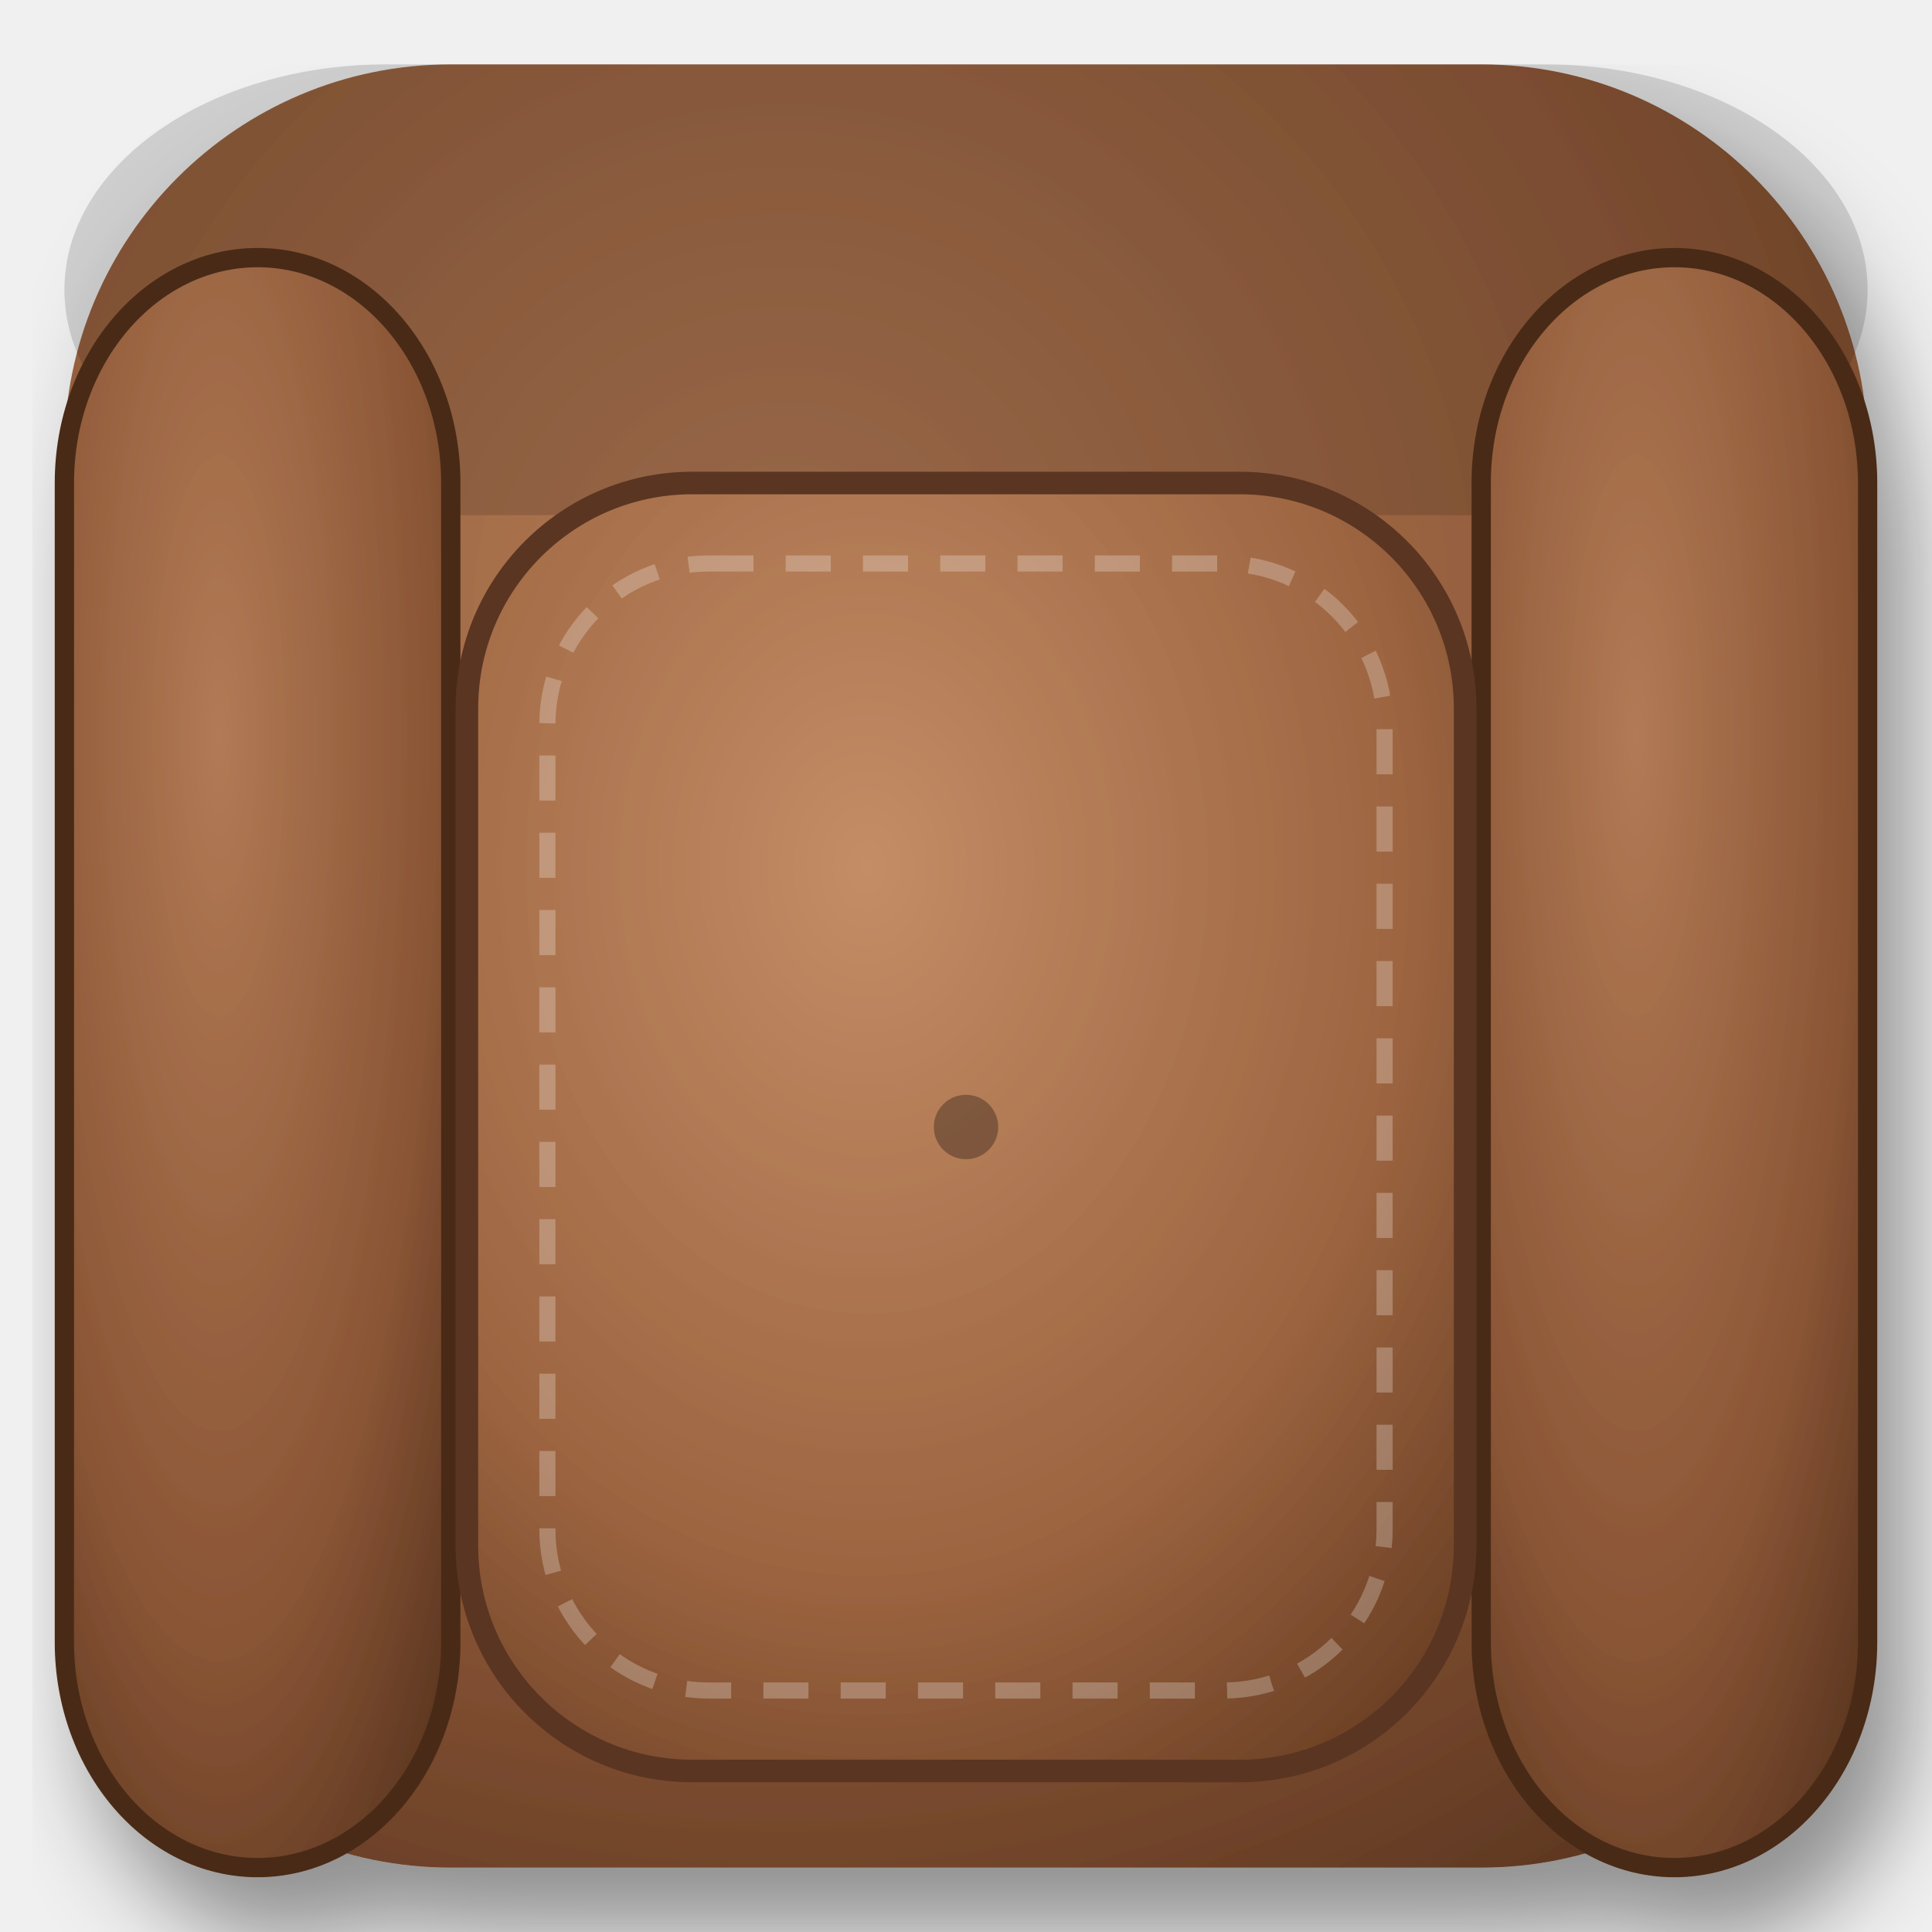
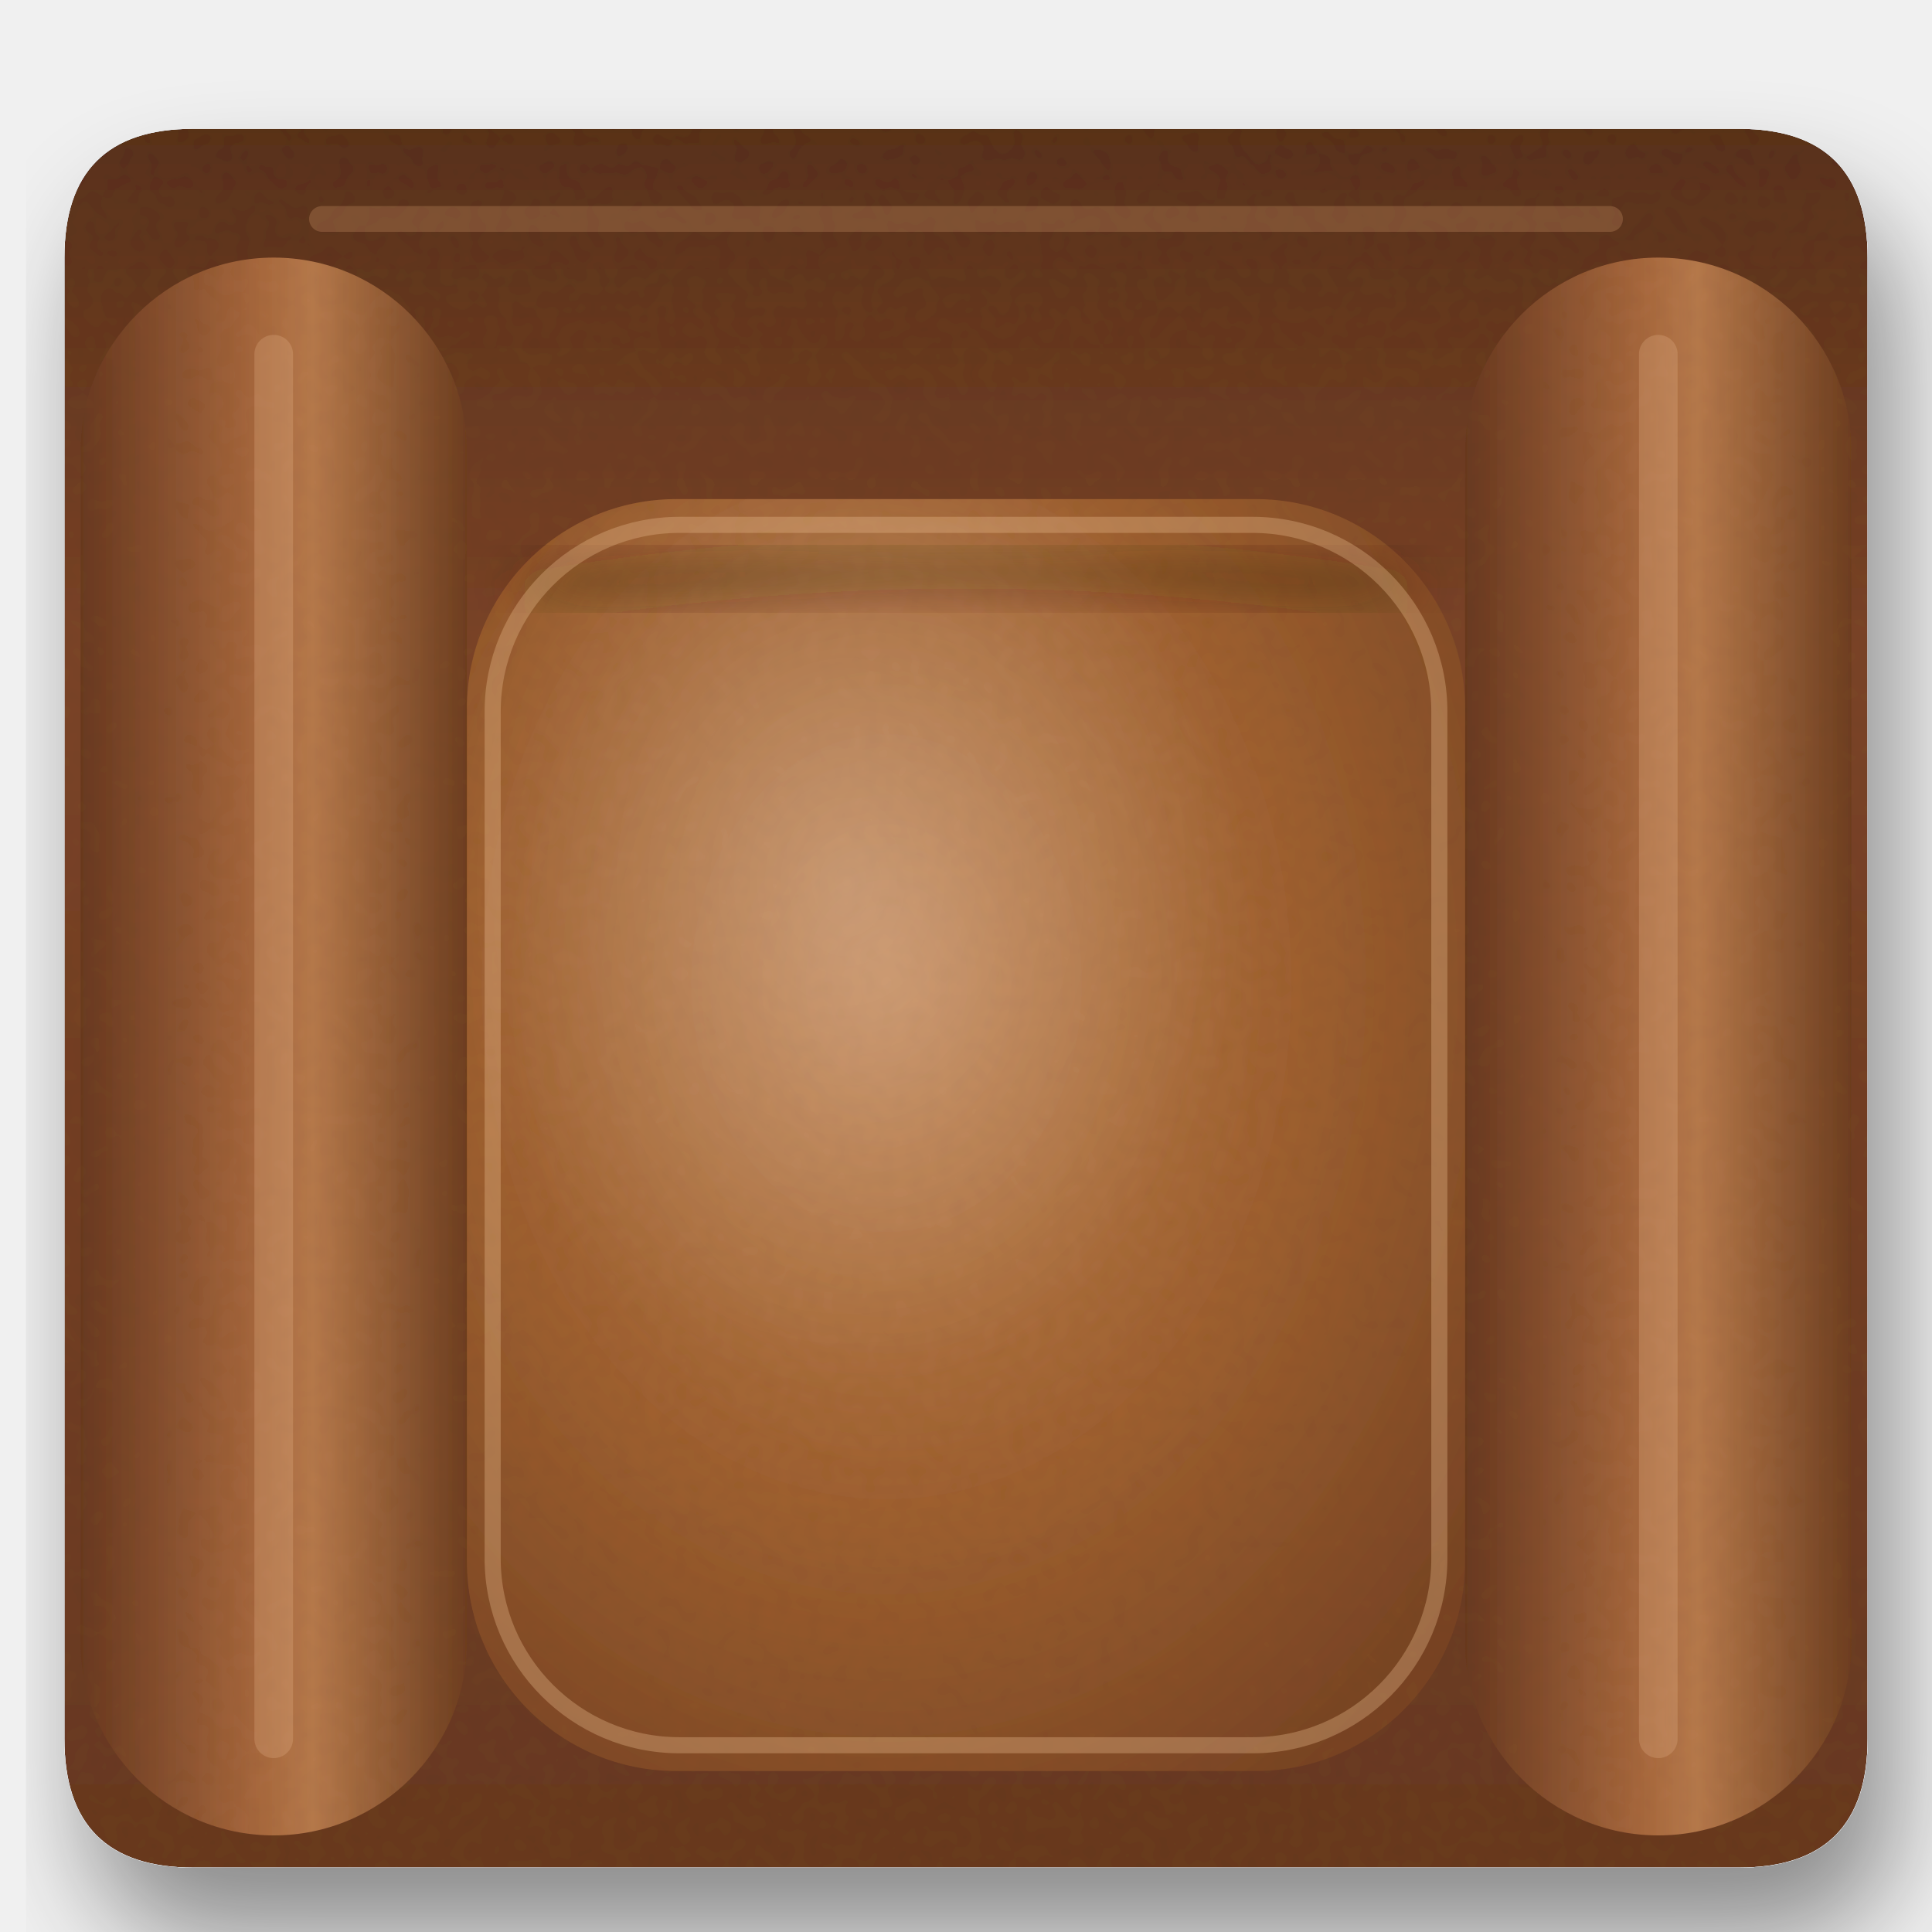
<svg xmlns="http://www.w3.org/2000/svg" viewBox="0 0 60 60">
  <defs>
-     <filter id="s" x="-20%" y="-20%" width="140%" height="140%">
-       <feGaussianBlur in="SourceAlpha" stdDeviation="1.4" />
-       <feOffset dx="1" dy="2" />
+     <filter id="lea" x="-20%" y="-20%" width="140%" height="145%">
+       <feTurbulence type="fractalNoise" baseFrequency="2.2" numOctaves="1" seed="9" result="t" />
+       <feColorMatrix in="t" values="0 0 0 .1 .9  0 0 0 .1 .9  0 0 0 .1 .9  0 0 0 0 1" result="g" />
+       <feBlend in="SourceGraphic" in2="g" mode="multiply" result="m" />
+       <feComposite in="m" in2="SourceAlpha" operator="in" result="tex" />
+       <feGaussianBlur in="SourceAlpha" stdDeviation="1.7" />
+       <feOffset dx=".8" dy="2.2" />
      <feComponentTransfer>
-         <feFuncA type="linear" slope="0.4" />
+         <feFuncA type="linear" slope=".42" />
      </feComponentTransfer>
      <feMerge>
        <feMergeNode />
-         <feMergeNode in="SourceGraphic" />
+         <feMergeNode in="tex" />
      </feMerge>
    </filter>
-     <radialGradient id="f" cx=".4" cy=".3" r=".85">
-       <stop offset="0" stop-color="#b27a55" />
-       <stop offset=".65" stop-color="#8a5535" />
-       <stop offset="1" stop-color="#5a3520" />
+     <filter id="soft" x="-20%" y="-50%" width="140%" height="200%">
+       <feGaussianBlur stdDeviation=".9" />
+     </filter>
+     <linearGradient id="shell" x1="0" y1="0" x2="0" y2="1">
+       <stop offset="0" stop-color="#5a3119" />
+       <stop offset=".3" stop-color="#7c4526" />
+       <stop offset="1" stop-color="#6a3a1f" />
+     </linearGradient>
+     <linearGradient id="arm" x1="0" y1="0" x2="1" y2="0">
+       <stop offset="0" stop-color="#6b3b1f" />
+       <stop offset=".45" stop-color="#a8683d" />
+       <stop offset=".6" stop-color="#b87a4c" />
+       <stop offset="1" stop-color="#70401f" />
+     </linearGradient>
+     <radialGradient id="seat" cx=".42" cy=".38" r=".75">
+       <stop offset="0" stop-color="#c68a5a" />
+       <stop offset=".55" stop-color="#a0612f" />
+       <stop offset="1" stop-color="#7a4523" />
    </radialGradient>
-     <radialGradient id="c" cx=".4" cy=".3" r=".85">
-       <stop offset="0" stop-color="#c48d66" />
-       <stop offset=".65" stop-color="#9c6440" />
-       <stop offset="1" stop-color="#6a3f24" />
+     <radialGradient id="shine" cx=".38" cy=".3" r=".4">
+       <stop offset="0" stop-color="#fff" stop-opacity=".2" />
+       <stop offset="1" stop-color="#fff" stop-opacity="0" />
    </radialGradient>
  </defs>
-   <g filter="url(#s)">
-     <rect x="2" y="2" width="56" height="56" rx="12" fill="url(#f)" />
-     <rect x="2" y="2" width="56" height="14" rx="10" fill="#000" fill-opacity=".14" />
-     <rect x="2" y="8" width="12" height="50" rx="7" fill="url(#f)" stroke="#4a2c18" stroke-width=".6" />
-     <rect x="46" y="8" width="12" height="50" rx="7" fill="url(#f)" stroke="#4a2c18" stroke-width=".6" />
-     <rect x="14.5" y="15" width="31" height="40" rx="7" fill="url(#c)" stroke="#5a3520" stroke-width=".7" />
-     <rect x="17" y="17.5" width="26" height="35" rx="5" fill="none" stroke="#fff" stroke-opacity=".25" stroke-width=".5" stroke-dasharray="1.4 1" />
-     <circle cx="30" cy="35" r="1" fill="#000" fill-opacity=".3" />
+   <g filter="url(#lea)">
+     <path d="M6 4h48q4 0 4 4v46q0 4-4 4H6q-4 0-4-4V8q0-4 4-4z" fill="url(#shell)" />
+     <rect x="2.5" y="8" width="12" height="49" rx="6" fill="url(#arm)" />
+     <rect x="45.5" y="8" width="12" height="49" rx="6" fill="url(#arm)" />
+     <rect x="14.5" y="15.5" width="31" height="39.5" rx="6.5" fill="url(#seat)" />
+   </g>
+   <rect x="14.5" y="15.5" width="31" height="39.5" rx="6.5" fill="url(#shine)" />
+   <g fill="none" stroke-linecap="round">
+     <path d="M17 18.5Q30 16.4 43 18.5" stroke="#3b1e0d" stroke-opacity=".4" stroke-width="1.6" filter="url(#soft)" />
+     <rect x="15.3" y="16.3" width="29.4" height="37.9" rx="5.8" stroke="#e8b98e" stroke-opacity=".35" stroke-width=".5" />
+     <path d="M8.5 11v43M51.5 11v43" stroke="#f3c79c" stroke-opacity=".22" stroke-width="1.2" />
+     <path d="M10 6.8h40" stroke="#e0a676" stroke-opacity=".25" stroke-width=".8" />
  </g>
</svg>
